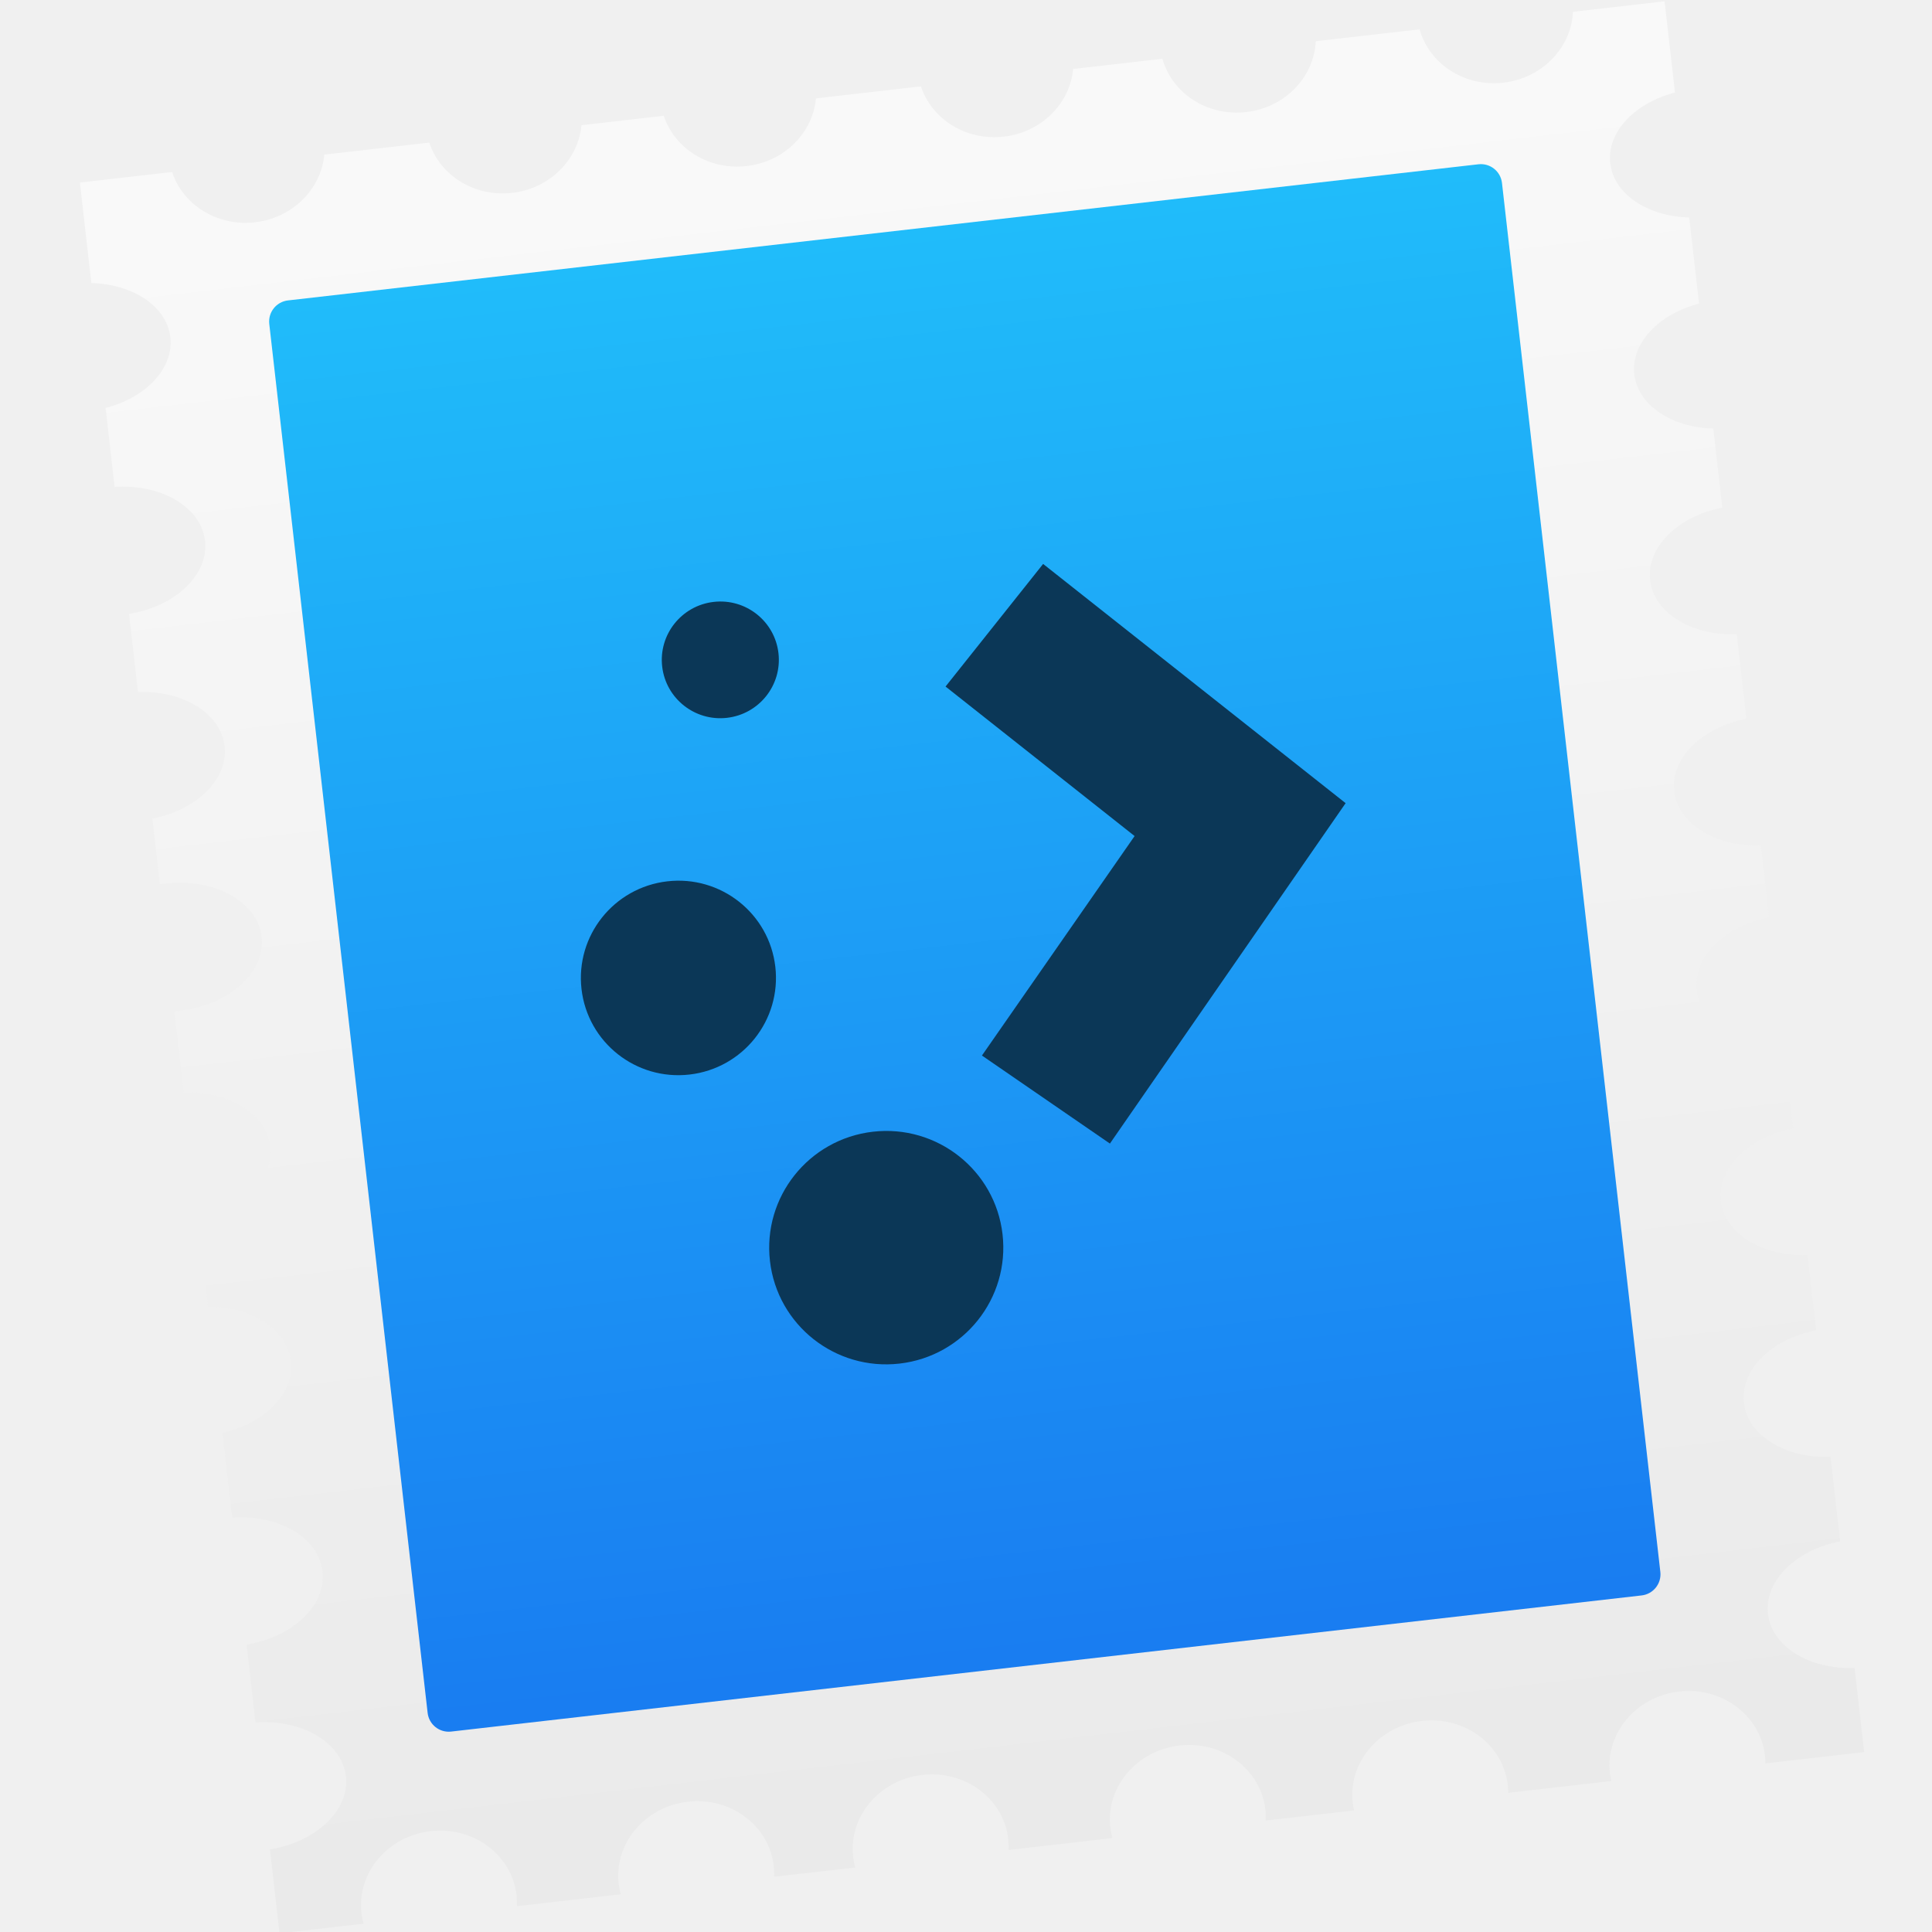
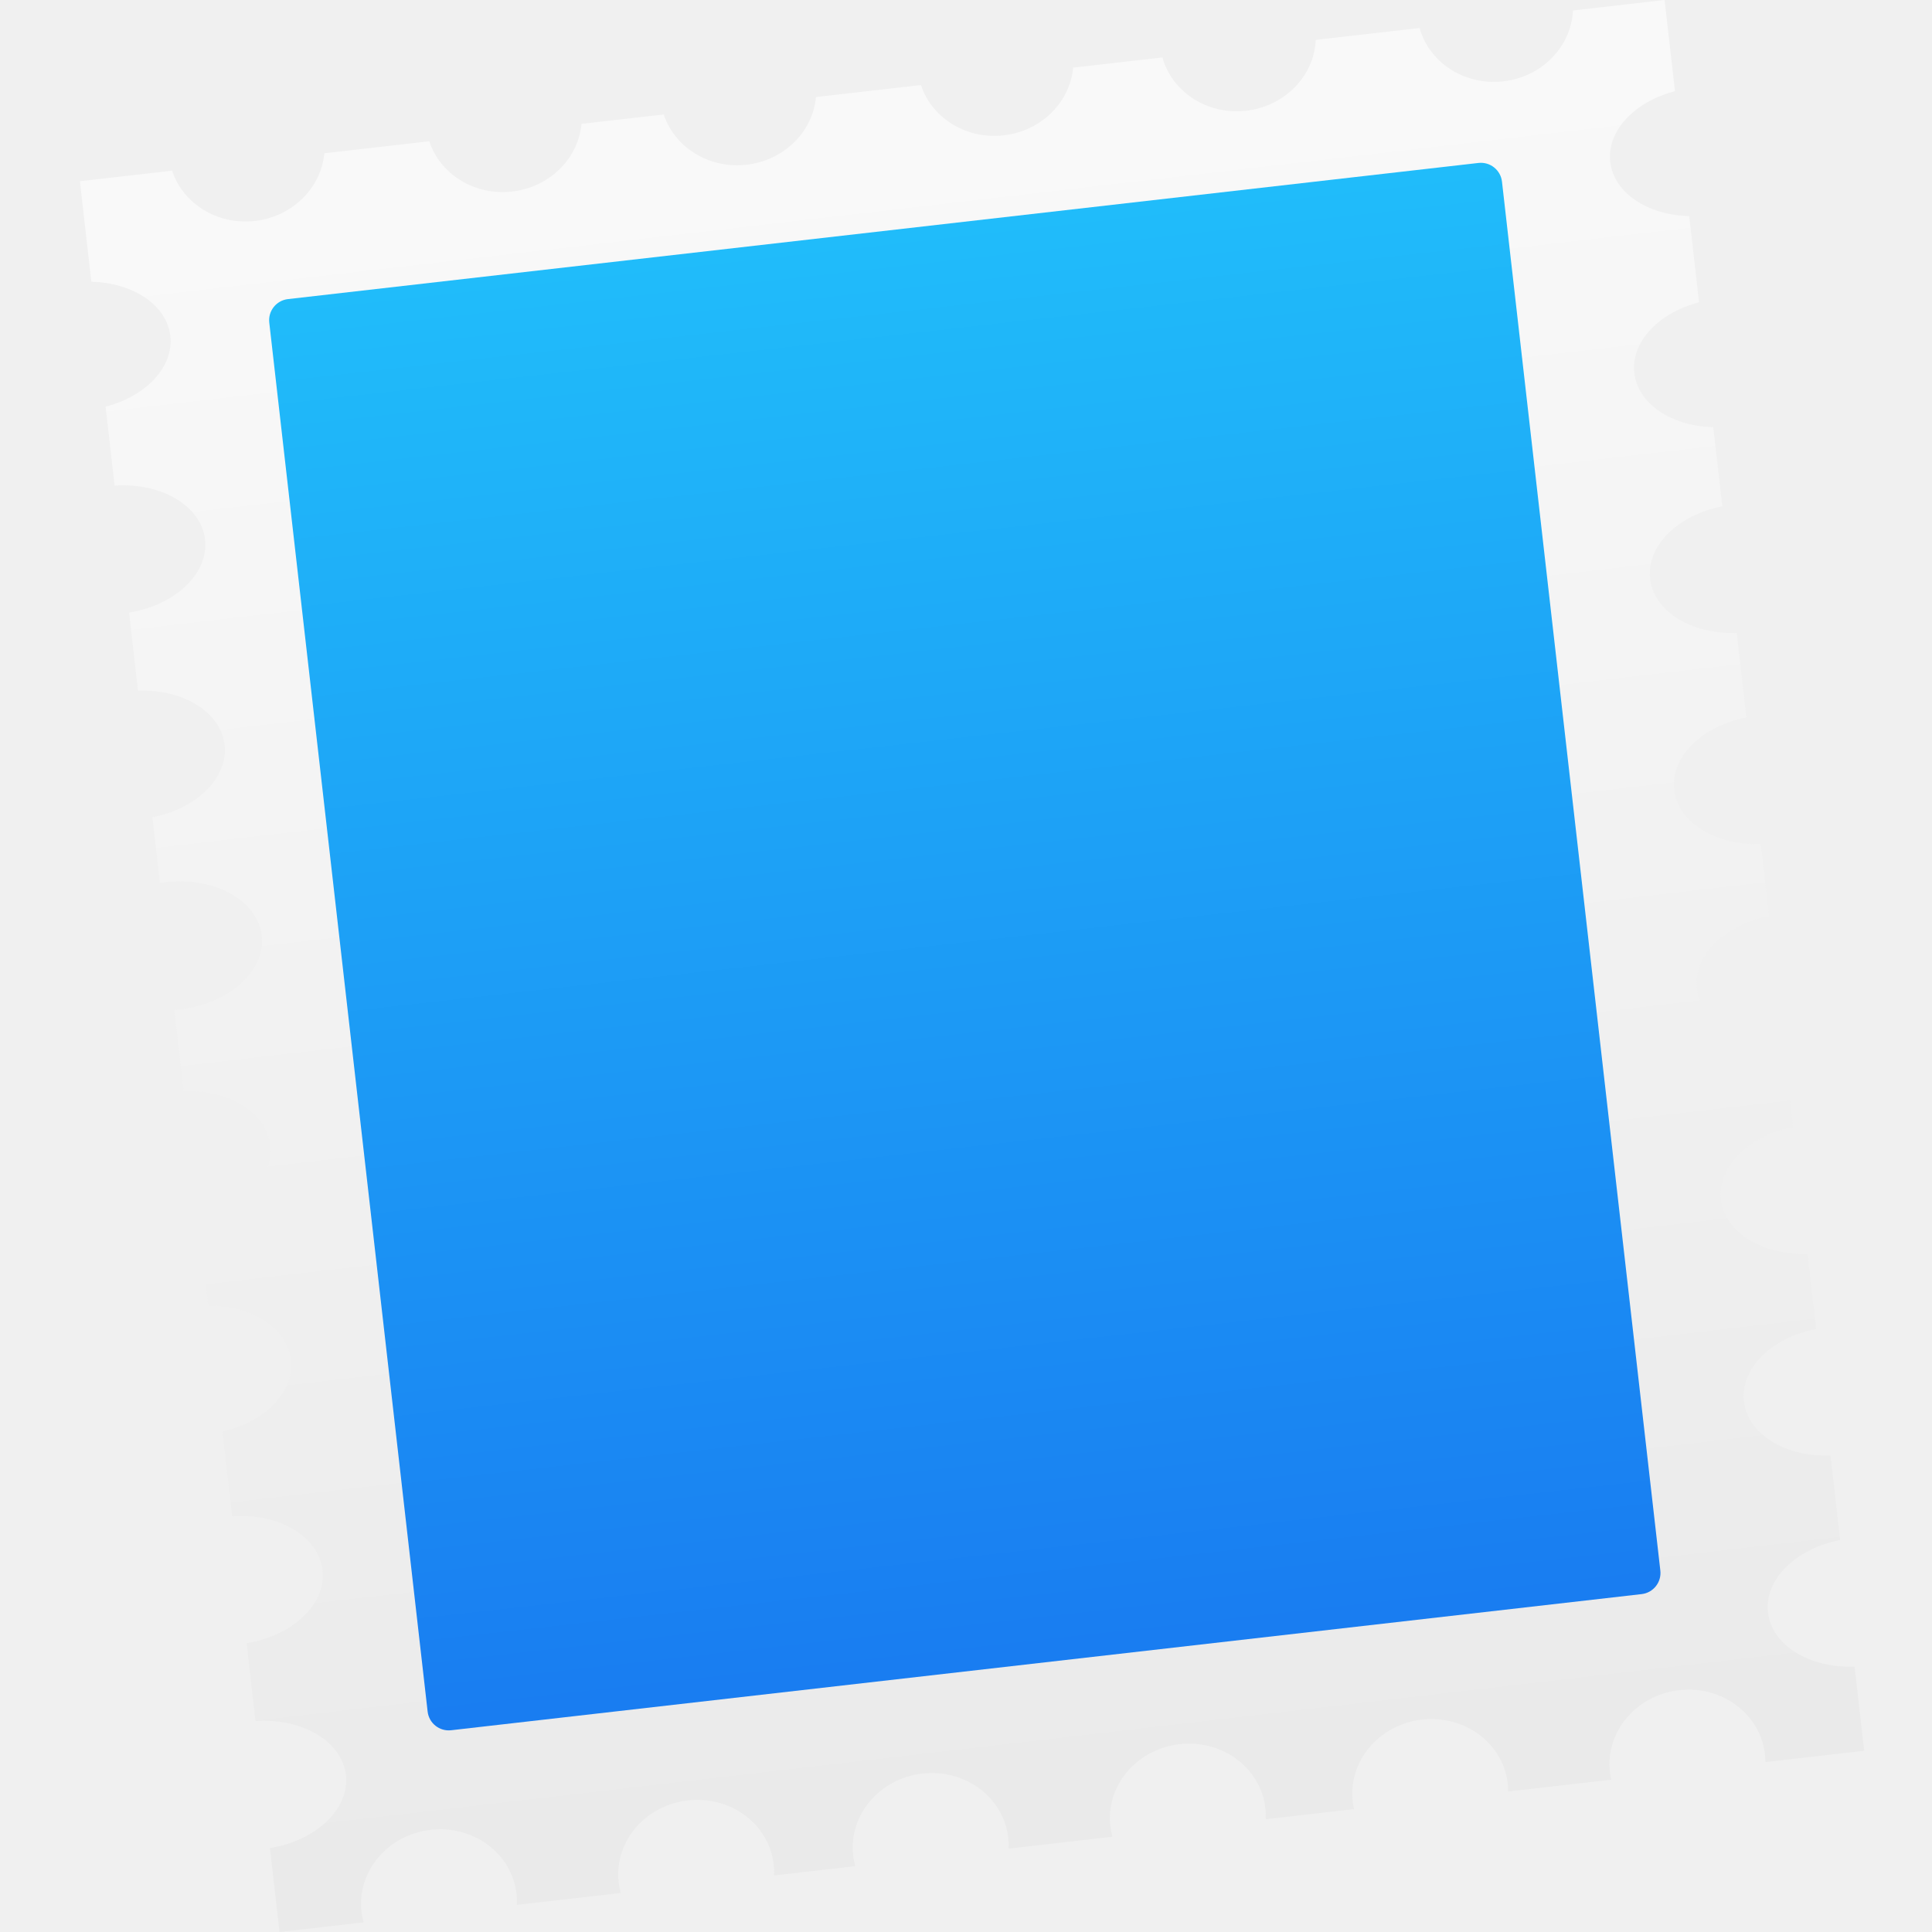
<svg xmlns="http://www.w3.org/2000/svg" xmlns:ns1="http://www.openswatchbook.org/uri/2009/osb" xmlns:xlink="http://www.w3.org/1999/xlink" width="48" height="48" id="svg5453" version="1.1">
  <defs id="defs5455">
    <linearGradient id="linearGradient4829">
      <stop id="stop4831" offset="0" style="stop-color:#197df1;stop-opacity:1" />
      <stop id="stop4833" offset="1" style="stop-color:#20bcfa;stop-opacity:1" />
    </linearGradient>
    <linearGradient id="linearGradient4207" ns1:paint="gradient">
      <stop style="stop-color:#3498db;stop-opacity:1;" offset="0" id="stop3371" />
      <stop style="stop-color:#3498db;stop-opacity:0;" offset="1" id="stop3373" />
    </linearGradient>
    <linearGradient gradientTransform="matrix(1.015517,0,0,0.8863816,-65.0868,59.6294)" gradientUnits="userSpaceOnUse" y2="502.377" x2="466.489" y1="542.679" x1="466.376" id="linearGradient4243" xlink:href="#linearGradient4829" />
    <linearGradient id="linearGradient4232">
      <stop id="stop4234" offset="0" style="stop-color:#333333;stop-opacity:1" />
      <stop id="stop4236" offset="1" style="stop-color:#353535;stop-opacity:1" />
    </linearGradient>
    <linearGradient id="linearGradient5263-5">
      <stop id="stop5265-0" style="stop-color:#e9e9e9;stop-opacity:1" offset="0" />
      <stop id="stop5267-9" style="stop-color:#f9f9f9;stop-opacity:1" offset="1" />
    </linearGradient>
    <linearGradient gradientUnits="userSpaceOnUse" y2="564.005" x2="257.505" y1="1.708" x1="258.657" id="linearGradient6396" xlink:href="#linearGradient4232" />
    <linearGradient xlink:href="#linearGradient5263-5" id="linearGradient4819" gradientUnits="userSpaceOnUse" x1="258.657" y1="1.708" x2="257.505" y2="564.005" />
    <linearGradient xlink:href="#linearGradient5263-5" id="linearGradient4821" gradientUnits="userSpaceOnUse" x1="258.657" y1="1.708" x2="257.505" y2="564.005" />
    <linearGradient xlink:href="#linearGradient5263-5" id="linearGradient4823" gradientUnits="userSpaceOnUse" x1="258.657" y1="1.708" x2="257.505" y2="564.005" />
    <linearGradient xlink:href="#linearGradient5263-5" id="linearGradient4825" gradientUnits="userSpaceOnUse" x1="258.657" y1="1.708" x2="257.505" y2="564.005" />
  </defs>
  <g id="layer1" transform="translate(-384.5714,-499.798)">
-     <g id="layer1-5" transform="matrix(1.010925,0,0,1.010925,-4.089533,-5.95734)">
+     <g id="layer1-5" transform="matrix(1.010925,0,0,1.010925,-4.089533,-5.99034)">
      <g id="g63687-1" transform="matrix(0.06488556,-0.04557628,-0.04557629,-0.06488558,307.0648,572.0994)" />
      <g style="opacity:0.913" transform="matrix(0.5171164,0,0,0.5171164,209.8706,254.1502)" id="g4393-7" />
      <g transform="matrix(0.9746847,-0.1134473,0.1134473,0.9746847,-48.81755,59.40466)" id="g6423">
-         <g id="g62989" transform="matrix(0.08965014,1.7994648e-4,1.8377961e-4,-0.07824996,386.3824,547.885)" style="fill:url(#linearGradient6396);fill-opacity:1.0">
-           <g id="g62991" style="fill:url(#linearGradient4825);fill-opacity:1.0" transform="matrix(1.063469,0,0,1,-1.142444,0)">
-             <g id="g62997" style="fill:url(#linearGradient4823);fill-opacity:1.0">
-               <g id="g62999" style="fill:url(#linearGradient4821);fill-opacity:1.0">
-                 <path d="m 418,467.5 c 0,9.979 8.175,18.289 19,20.12 l 0,27.76 c -10.825,1.831 -19,10.141 -19,20.12 0,9.979 8.175,18.289 19,20.12 l 0,29.38 -24.228,0 c -1.474,-11.318 -9.988,-20 -20.272,-20 -10.284,0 -18.798,8.682 -20.272,20 l -27.456,0 c -1.474,-11.318 -9.988,-20 -20.272,-20 -10.284,0 -18.798,8.682 -20.272,20 l -23.608,0 c -1.832,-10.825 -10.141,-19 -20.12,-19 -9.979,0 -18.288,8.175 -20.12,19 l -27.76,0 c -1.831,-10.825 -10.141,-19 -20.12,-19 -9.979,0 -18.289,8.175 -20.12,19 l -21.76,0 c -1.831,-10.825 -10.141,-19 -20.12,-19 -9.979,0 -18.289,8.175 -20.12,19 l -27.76,0 C 80.789,574.175 72.479,566 62.5,566 c -9.979,0 -18.289,8.175 -20.12,19 L 18,585 18,552.62 c 10.825,-1.832 19,-10.141 19,-20.12 0,-9.979 -8.175,-18.288 -19,-20.12 l 0,-25.426 c 12.279,-0.676 22,-9.572 22,-20.454 0,-10.882 -9.721,-19.778 -22,-20.454 l 0,-25.163 c 11.803,-1.089 21,-9.798 21,-20.383 0,-10.585 -9.197,-19.294 -21,-20.383 l 0,-21.163 C 18.497,358.981 18.996,359 19.5,359 32.479,359 43,349.822 43,338.5 43,327.178 32.479,318 19.5,318 c -0.504,0 -1.003,0.019 -1.5,0.046 l 0,-26.162 c 11.803,-1.09 21,-9.799 21,-20.384 0,-10.585 -9.197,-19.294 -21,-20.384 l 0,-28.344 c 11.318,-1.474 20,-9.988 20,-20.272 0,-10.284 -8.682,-18.798 -20,-20.272 l 0,-27.274 C 30.279,154.278 40,145.382 40,134.5 40,123.618 30.279,114.722 18,114.046 L 18,88.954 C 30.279,88.278 40,79.382 40,68.5 40,57.618 30.279,48.722 18,48.046 L 18,21 40.228,21 C 40.079,22.143 40,23.311 40,24.5 40,37.479 49.178,48 60.5,48 71.822,48 81,37.479 81,24.5 81,23.311 80.921,22.143 80.772,21 l 27.456,0 C 108.079,22.143 108,23.311 108,24.5 108,37.479 117.178,48 128.5,48 139.822,48 149,37.479 149,24.5 c 0,-1.189 -0.079,-2.357 -0.228,-3.5 l 21.456,0 C 170.079,22.143 170,23.311 170,24.5 170,37.479 179.178,48 190.5,48 201.822,48 211,37.479 211,24.5 c 0,-1.189 -0.079,-2.357 -0.228,-3.5 l 27.456,0 C 238.079,22.143 238,23.311 238,24.5 238,37.479 247.178,48 258.5,48 269.822,48 279,37.479 279,24.5 c 0,-1.189 -0.079,-2.357 -0.228,-3.5 l 23.344,0 C 302.041,21.821 302,22.655 302,23.5 302,36.479 311.178,47 322.5,47 333.822,47 343,36.479 343,23.5 c 0,-0.845 -0.041,-1.679 -0.116,-2.5 l 27.232,0 C 370.041,21.821 370,22.655 370,23.5 370,36.479 379.178,47 390.5,47 401.822,47 411,36.479 411,23.5 c 0,-0.845 -0.041,-1.679 -0.116,-2.5 l 26.116,0 0,27.116 c -11.803,1.09 -21,9.799 -21,20.384 0,10.585 9.197,19.294 21,20.384 l 0,27.232 c -11.803,1.09 -21,9.799 -21,20.384 0,10.585 9.197,19.294 21,20.384 l 0,24.232 c -11.803,1.09 -21,9.799 -21,20.384 0,10.585 9.197,19.294 21,20.384 l 0,27.232 c -11.803,1.09 -21,9.799 -21,20.384 0,10.585 9.197,19.294 21,20.384 l 0,23.233 c -11.803,1.089 -21,9.798 -21,20.383 0,10.585 9.197,19.294 21,20.383 l 0,27.234 c -11.803,1.089 -21,9.798 -21,20.383 0,10.585 9.197,19.294 21,20.383 l 0,25.497 c -10.825,1.831 -19,10.141 -19,20.12" style="fill:url(#linearGradient4819);fill-opacity:1.0;stroke:none" id="path63007" />
+         <g id="g62989" transform="matrix(0.08965014,1.7994648e-4,1.8377961e-4,-0.07824996,386.3824,547.885)" style="fill:url(#linearGradient6396);fill-opacity:1">
+           <g id="g62991" style="fill:url(#linearGradient4825);fill-opacity:1" transform="matrix(1.063469,0,0,1,-1.142444,0)">
+             <g id="g62997" style="fill:url(#linearGradient4823);fill-opacity:1">
+               <g id="g62999" style="fill:url(#linearGradient4821);fill-opacity:1">
+                 <path d="m 418,467.5 c 0,9.979 8.175,18.289 19,20.12 l 0,27.76 c -10.825,1.831 -19,10.141 -19,20.12 0,9.979 8.175,18.289 19,20.12 l 0,29.38 -24.228,0 c -1.474,-11.318 -9.988,-20 -20.272,-20 -10.284,0 -18.798,8.682 -20.272,20 l -27.456,0 c -1.474,-11.318 -9.988,-20 -20.272,-20 -10.284,0 -18.798,8.682 -20.272,20 l -23.608,0 c -1.832,-10.825 -10.141,-19 -20.12,-19 -9.979,0 -18.288,8.175 -20.12,19 l -27.76,0 c -1.831,-10.825 -10.141,-19 -20.12,-19 -9.979,0 -18.289,8.175 -20.12,19 l -21.76,0 c -1.831,-10.825 -10.141,-19 -20.12,-19 -9.979,0 -18.289,8.175 -20.12,19 l -27.76,0 C 80.789,574.175 72.479,566 62.5,566 c -9.979,0 -18.289,8.175 -20.12,19 L 18,585 18,552.62 c 10.825,-1.832 19,-10.141 19,-20.12 0,-9.979 -8.175,-18.288 -19,-20.12 l 0,-25.426 c 12.279,-0.676 22,-9.572 22,-20.454 0,-10.882 -9.721,-19.778 -22,-20.454 l 0,-25.163 c 11.803,-1.089 21,-9.798 21,-20.383 0,-10.585 -9.197,-19.294 -21,-20.383 l 0,-21.163 C 18.497,358.981 18.996,359 19.5,359 32.479,359 43,349.822 43,338.5 43,327.178 32.479,318 19.5,318 c -0.504,0 -1.003,0.019 -1.5,0.046 l 0,-26.162 c 11.803,-1.09 21,-9.799 21,-20.384 0,-10.585 -9.197,-19.294 -21,-20.384 l 0,-28.344 c 11.318,-1.474 20,-9.988 20,-20.272 0,-10.284 -8.682,-18.798 -20,-20.272 l 0,-27.274 C 30.279,154.278 40,145.382 40,134.5 40,123.618 30.279,114.722 18,114.046 L 18,88.954 C 30.279,88.278 40,79.382 40,68.5 40,57.618 30.279,48.722 18,48.046 L 18,21 40.228,21 C 40.079,22.143 40,23.311 40,24.5 40,37.479 49.178,48 60.5,48 71.822,48 81,37.479 81,24.5 81,23.311 80.921,22.143 80.772,21 l 27.456,0 C 108.079,22.143 108,23.311 108,24.5 108,37.479 117.178,48 128.5,48 139.822,48 149,37.479 149,24.5 c 0,-1.189 -0.079,-2.357 -0.228,-3.5 l 21.456,0 C 170.079,22.143 170,23.311 170,24.5 170,37.479 179.178,48 190.5,48 201.822,48 211,37.479 211,24.5 c 0,-1.189 -0.079,-2.357 -0.228,-3.5 l 27.456,0 C 238.079,22.143 238,23.311 238,24.5 238,37.479 247.178,48 258.5,48 269.822,48 279,37.479 279,24.5 c 0,-1.189 -0.079,-2.357 -0.228,-3.5 l 23.344,0 C 302.041,21.821 302,22.655 302,23.5 302,36.479 311.178,47 322.5,47 333.822,47 343,36.479 343,23.5 c 0,-0.845 -0.041,-1.679 -0.116,-2.5 l 27.232,0 C 370.041,21.821 370,22.655 370,23.5 370,36.479 379.178,47 390.5,47 401.822,47 411,36.479 411,23.5 c 0,-0.845 -0.041,-1.679 -0.116,-2.5 l 26.116,0 0,27.116 c -11.803,1.09 -21,9.799 -21,20.384 0,10.585 9.197,19.294 21,20.384 l 0,27.232 c -11.803,1.09 -21,9.799 -21,20.384 0,10.585 9.197,19.294 21,20.384 l 0,24.232 c -11.803,1.09 -21,9.799 -21,20.384 0,10.585 9.197,19.294 21,20.384 l 0,27.232 c -11.803,1.09 -21,9.799 -21,20.384 0,10.585 9.197,19.294 21,20.384 l 0,23.233 c -11.803,1.089 -21,9.798 -21,20.383 0,10.585 9.197,19.294 21,20.383 l 0,27.234 c -11.803,1.089 -21,9.798 -21,20.383 0,10.585 9.197,19.294 21,20.383 l 0,25.497 c -10.825,1.831 -19,10.141 -19,20.12" style="fill:url(#linearGradient4819);fill-opacity:1;stroke:none" id="path63007" />
              </g>
            </g>
          </g>
        </g>
        <rect style="opacity:1;fill:url(#linearGradient4243);fill-opacity:1;stroke:none;stroke-width:0.202;stroke-linecap:round;stroke-linejoin:round;stroke-miterlimit:4;stroke-dasharray:none;stroke-opacity:1" id="rect4221" width="31.075" height="36.076" x="393.593" y="504.857" ry="0.532" transform="matrix(0.999998,0.0020072,-0.00234862,0.9999972,0,0)" />
      </g>
    </g>
    <g transform="matrix(0.06488556,-0.04557628,-0.04557629,-0.06488558,307.0648,572.0994)" id="g63687" />
    <g id="g4393" transform="matrix(0.5171164,0,0,0.5171164,209.8706,254.1502)" style="opacity:0.913" />
-     <g transform="matrix(0.660093,-0.1549736,0.1549736,0.660093,-51.01879,242.0395)" id="g8354" style="fill:#233f57;fill-opacity:1">
-       <g id="g6854" style="fill:#0b3757;fill-opacity:1" transform="translate(-0.4307373,-0.1011323)">
-         <g transform="matrix(2.360255,0.2747192,-0.2747192,2.360255,832.2693,-1907.723)" id="layer1-3-0" style="fill:#0b3757;fill-opacity:1">
-           <g id="g7976-8-1" transform="matrix(0.601679,0,0,0.5998244,282.3758,1122.323)" style="fill:#0b3757;fill-opacity:1">
-             <ellipse id="path3023-6-0" style="color:#000000;display:inline;overflow:visible;visibility:visible;fill:#0b3757;fill-opacity:1;fill-rule:nonzero;stroke:none;stroke-width:1.4;stroke-linecap:butt;stroke-linejoin:miter;stroke-miterlimit:4;stroke-dasharray:none;stroke-opacity:1;marker:none;enable-background:accumulate" cx="-462.608" cy="-130.507" rx="2.5" ry="2.5" />
-             <ellipse id="path3023-9-1-1" style="color:#000000;display:inline;overflow:visible;visibility:visible;fill:#0b3757;fill-opacity:1;fill-rule:nonzero;stroke:none;stroke-width:1.4;marker:none;enable-background:accumulate" cx="-458.108" cy="-123.007" rx="3" ry="3" />
-             <ellipse id="path3023-7-6-2" style="color:#000000;display:inline;overflow:visible;visibility:visible;fill:#0b3757;fill-opacity:1;fill-rule:nonzero;stroke:none;stroke-width:1.4;marker:none;enable-background:accumulate" cx="-460.608" cy="-138.507" rx="1.5" ry="1.5" />
-             <path id="path3818-1-5" d="m -452.108,-140.007 -2.844,2.844 4.375,4.375 -4.531,5.156 3,2.625 7,-8 0,0 -7,-7 z" style="color:#000000;font-style:normal;font-variant:normal;font-weight:normal;font-stretch:normal;font-size:medium;line-height:normal;font-family:Sans;-inkscape-font-specification:Sans;text-indent:0;text-align:start;text-decoration:none;text-decoration-line:none;letter-spacing:normal;word-spacing:normal;text-transform:none;direction:ltr;block-progression:tb;writing-mode:lr-tb;baseline-shift:baseline;text-anchor:start;display:inline;overflow:visible;visibility:visible;fill:#0b3757;fill-opacity:1;stroke:none;stroke-width:8;marker:none;enable-background:accumulate" />
-           </g>
-         </g>
-       </g>
-     </g>
+     <g transform="matrix(0.660093,-0.1549736,0.1549736,0.660093,-51.01879,242.0395)" id="g8354" style="fill:#233f57;fill-opacity:1" />
    <g id="layer1-9" transform="translate(47.38717,-2.219714)">
      <g id="g63687-5" transform="matrix(0.06488556,-0.04557628,-0.04557629,-0.06488558,307.0648,572.0994)" />
      <g style="opacity:0.913" transform="matrix(0.5171164,0,0,0.5171164,209.8706,254.1502)" id="g4393-1" />
      <g transform="matrix(0.9746847,-0.1134473,0.1134473,0.9746847,-48.81755,59.40466)" id="g6423-1">
        <g id="g5435" transform="matrix(1.293989,0,0,1.293989,-172.0669,-155.4069)">
          <g style="opacity:1;fill:#ffffff;fill-opacity:1;stroke:#000000;stroke-opacity:0.8" transform="matrix(-0.00521143,9.3111025e-4,9.3111025e-4,0.00521143,428.2049,546.5257)" id="g10822-9-7-95">
            <g style="display:inline;fill:#ffffff;fill-opacity:1" id="g5043-1" transform="matrix(-7.073285,0,0,7.001772,2712.232,-7878.291)" />
          </g>
          <g transform="matrix(0.7822781,0.09105237,-0.09105237,0.7822781,174.1042,74.23753)" id="layer1-95">
            <g id="g63687-2" transform="matrix(0.06488556,-0.04557628,-0.04557629,-0.06488558,307.0648,572.0994)" />
            <g style="opacity:0.913" transform="matrix(0.5171164,0,0,0.5171164,209.8706,254.1502)" id="g4393-9" />
          </g>
        </g>
      </g>
    </g>
  </g>
</svg>
